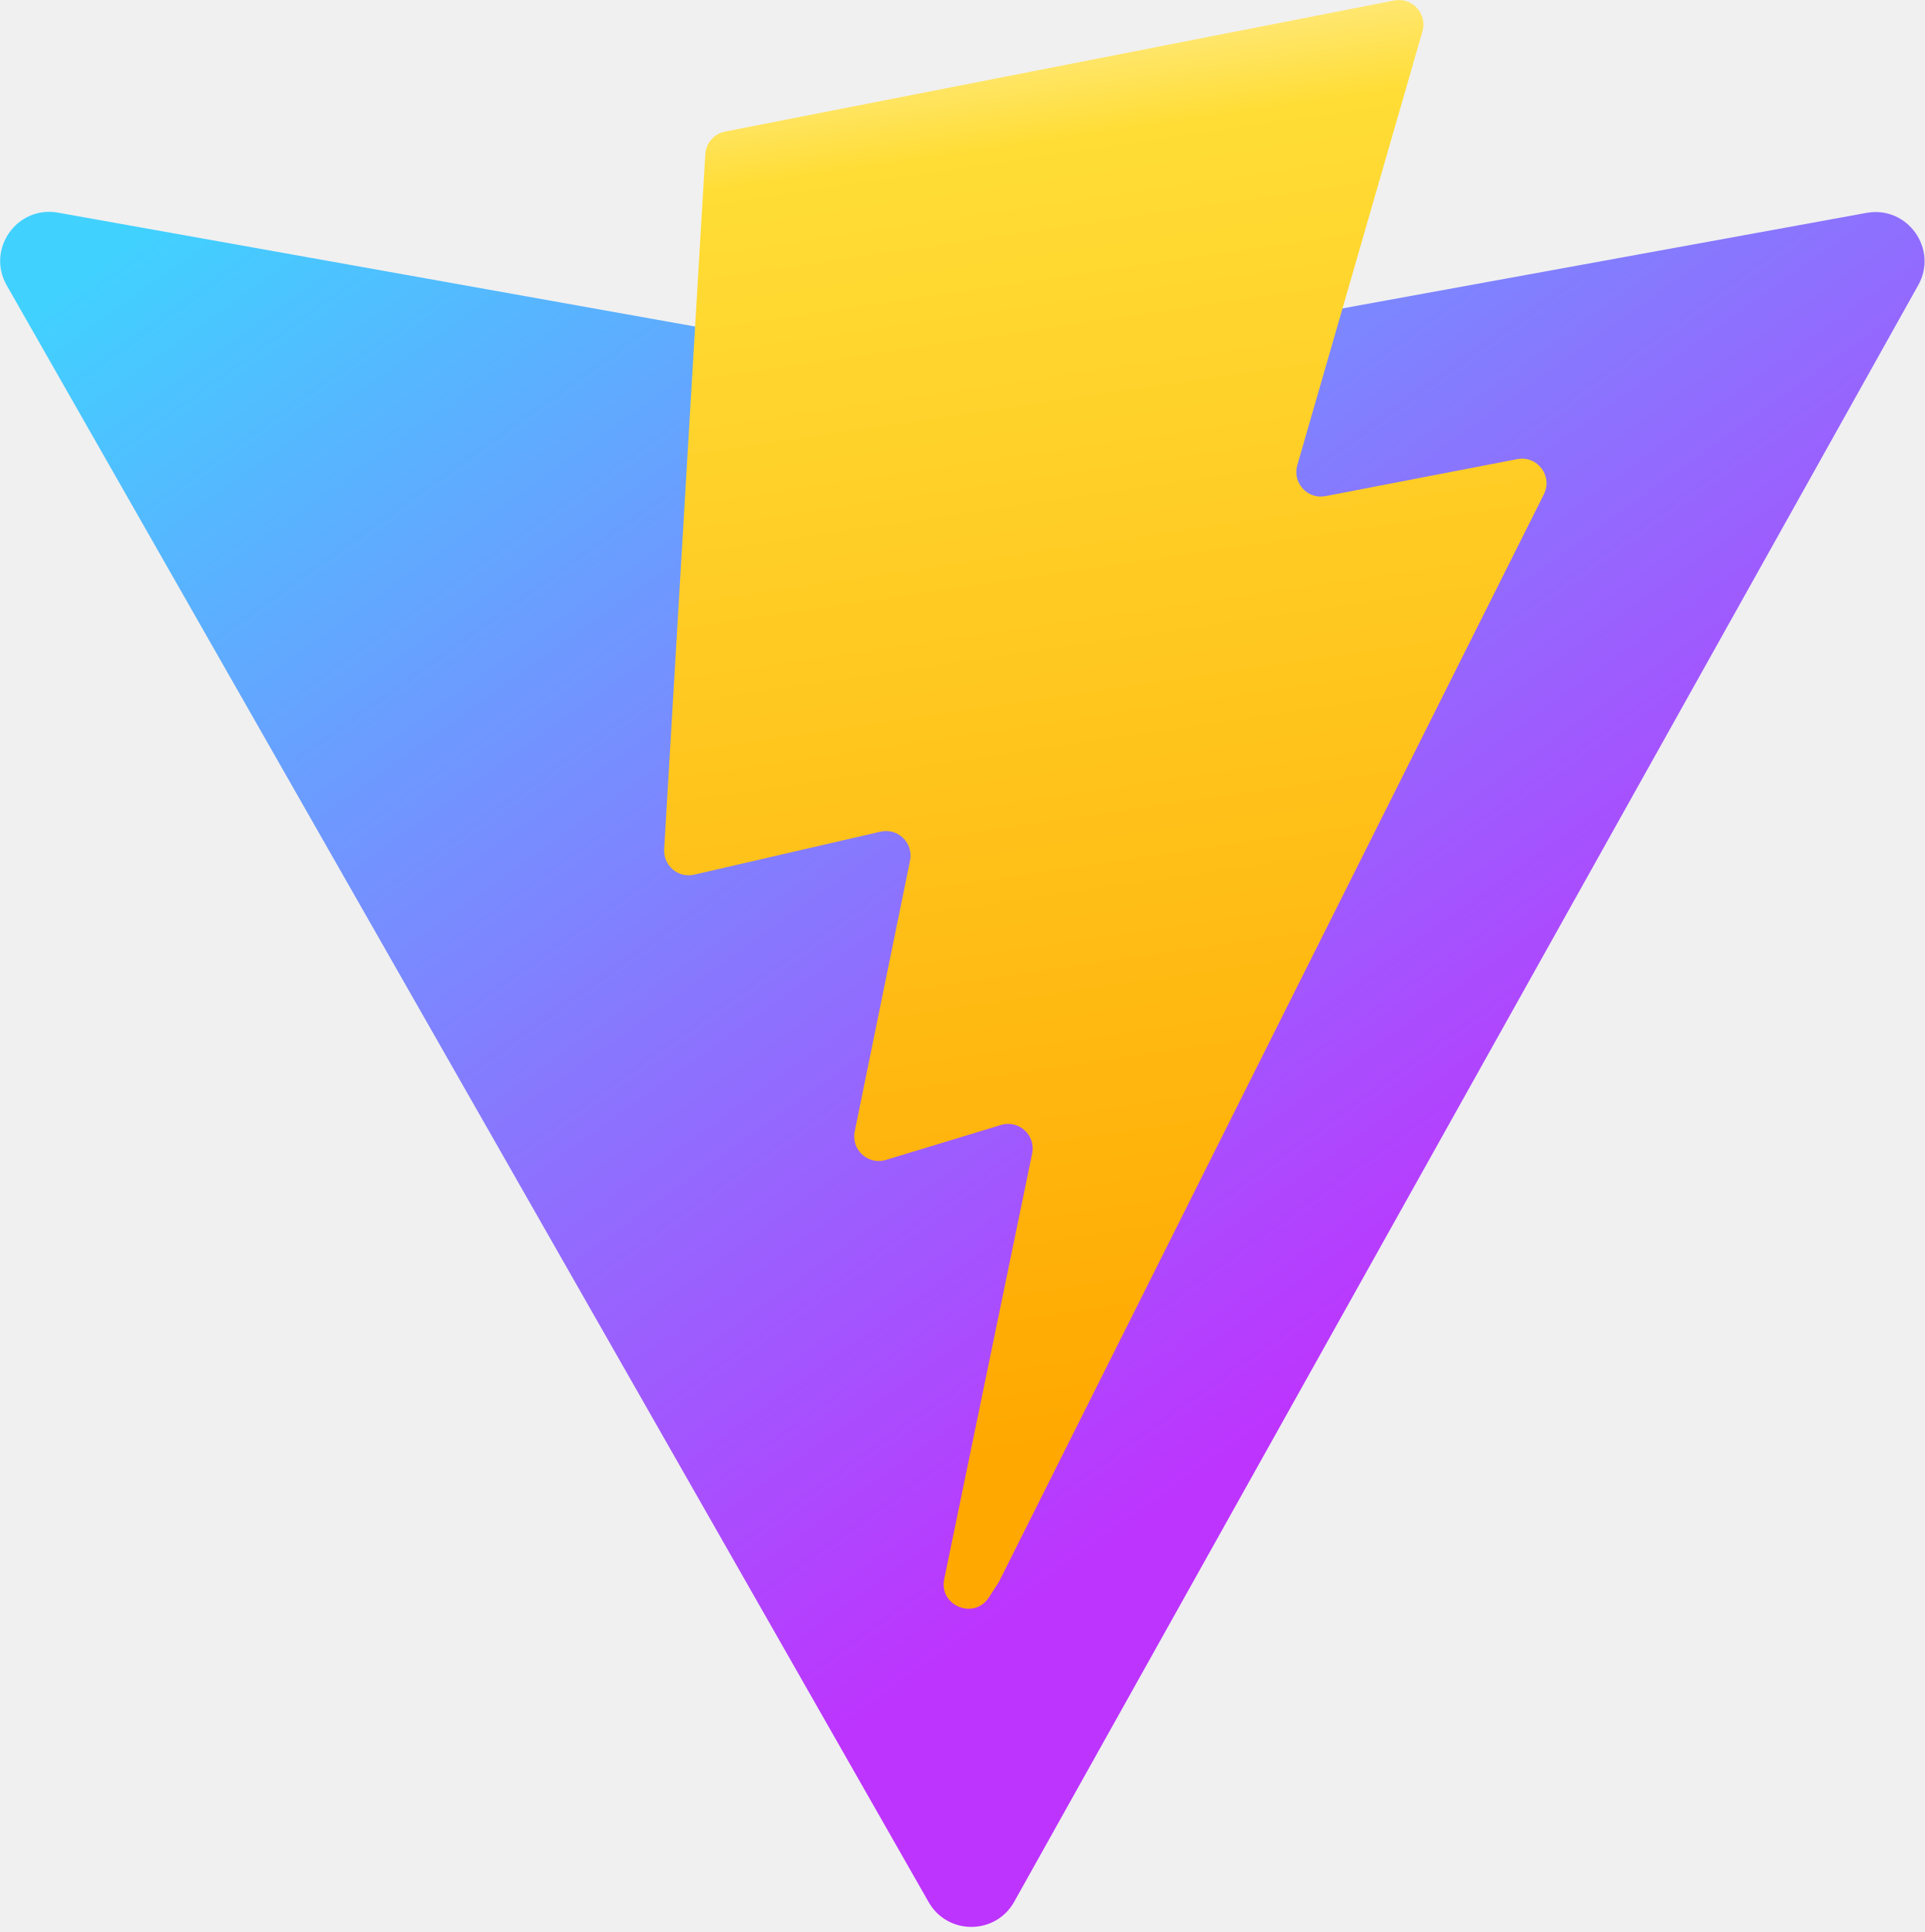
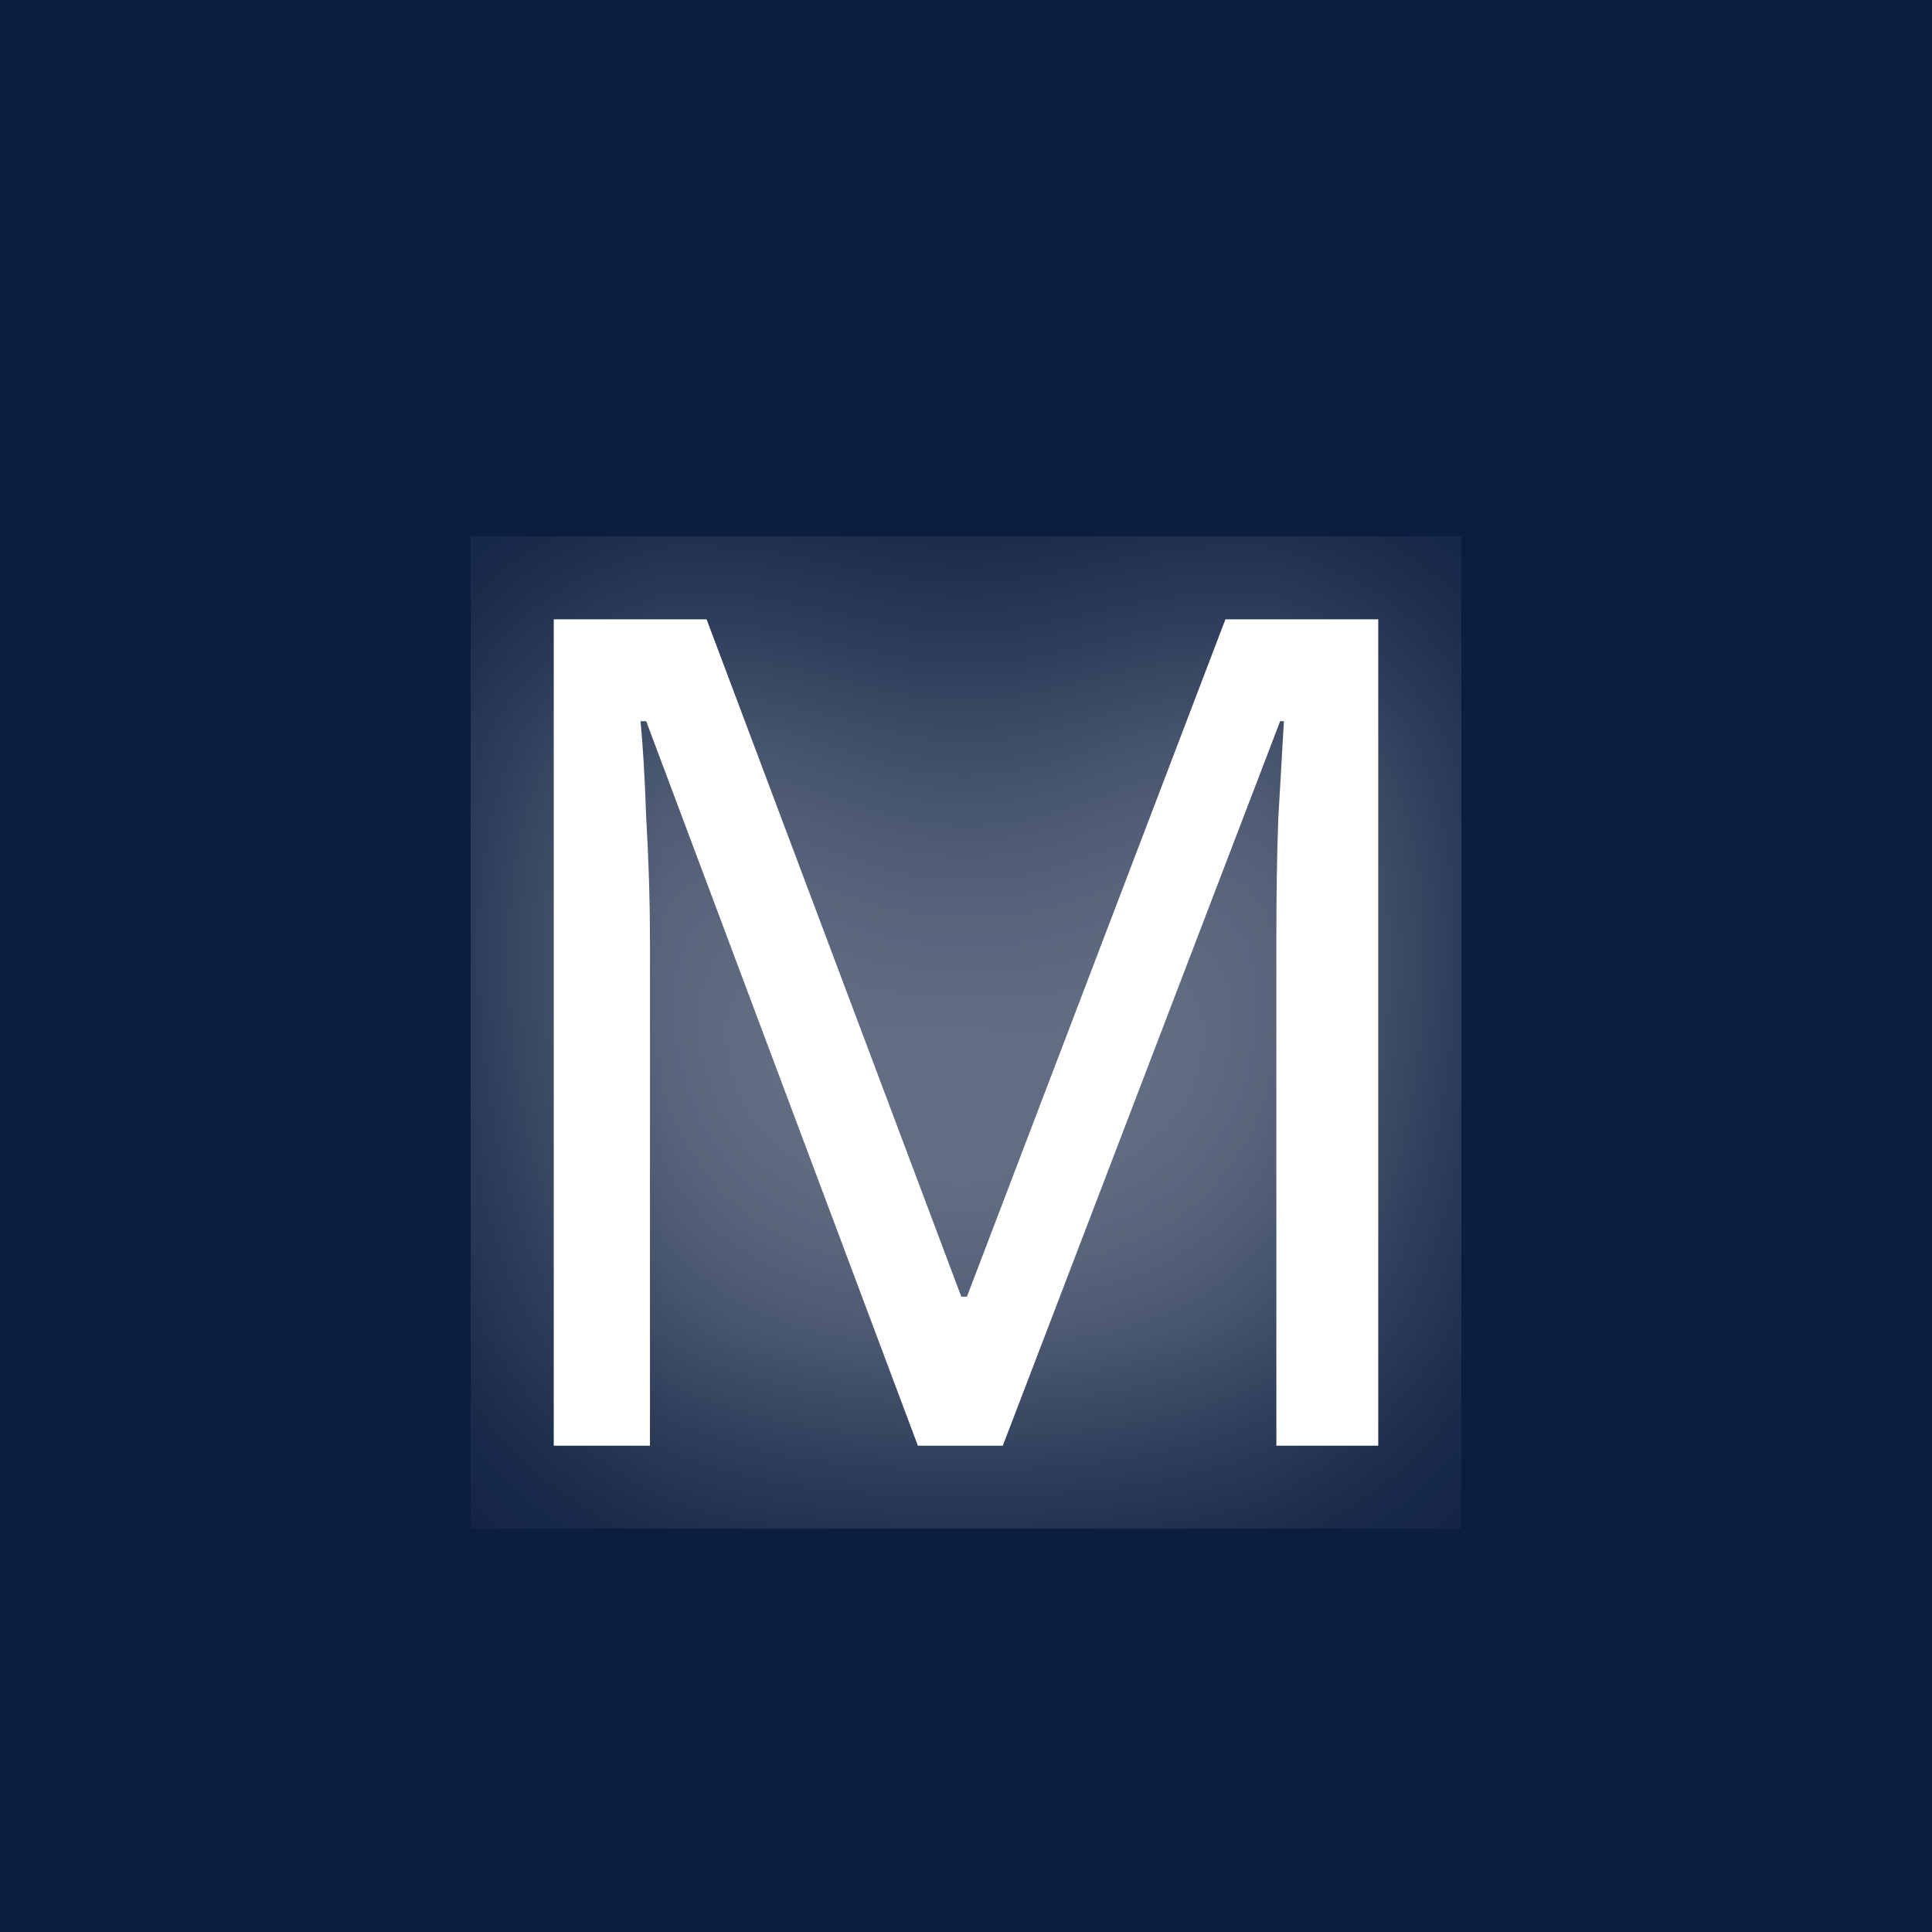
- <svg xmlns="http://www.w3.org/2000/svg" aria-hidden="true" role="img" class="iconify iconify--logos" width="31.88" height="32" preserveAspectRatio="xMidYMid meet" viewBox="0 0 256 257">
-   <defs>
-     <linearGradient id="IconifyId1813088fe1fbc01fb466" x1="-.828%" x2="57.636%" y1="7.652%" y2="78.411%">
-       <stop offset="0%" stop-color="#41D1FF" />
-       <stop offset="100%" stop-color="#BD34FE" />
-     </linearGradient>
-     <linearGradient id="IconifyId1813088fe1fbc01fb467" x1="43.376%" x2="50.316%" y1="2.242%" y2="89.03%">
-       <stop offset="0%" stop-color="#FFEA83" />
-       <stop offset="8.333%" stop-color="#FFDD35" />
-       <stop offset="100%" stop-color="#FFA800" />
-     </linearGradient>
-   </defs>
-   <path fill="url(#IconifyId1813088fe1fbc01fb466)" d="M255.153 37.938L134.897 252.976c-2.483 4.44-8.862 4.466-11.382.048L.875 37.958c-2.746-4.814 1.371-10.646 6.827-9.67l120.385 21.517a6.537 6.537 0 0 0 2.322-.004l117.867-21.483c5.438-.991 9.574 4.796 6.877 9.62Z" />
-   <path fill="url(#IconifyId1813088fe1fbc01fb467)" d="M185.432.063L96.44 17.501a3.268 3.268 0 0 0-2.634 3.014l-5.474 92.456a3.268 3.268 0 0 0 3.997 3.378l24.777-5.718c2.318-.535 4.413 1.507 3.936 3.838l-7.361 36.047c-.495 2.426 1.782 4.5 4.151 3.78l15.304-4.649c2.372-.72 4.652 1.36 4.15 3.788l-11.698 56.621c-.732 3.542 3.979 5.473 5.943 2.437l1.313-2.028l72.516-144.72c1.215-2.423-.88-5.186-3.54-4.672l-25.505 4.922c-2.396.462-4.435-1.77-3.759-4.114l16.646-57.705c.677-2.35-1.37-4.583-3.769-4.113Z" />
+ <svg xmlns="http://www.w3.org/2000/svg" width="16" height="16" viewBox="0 0 16 16" fill="none">
+   <rect width="16" height="16" fill="#0C1E3F" />
+   <filter id="glow">
+     <feGaussianBlur stdDeviation="2.5" result="coloredBlur" />
+     <feMerge>
+       <feMergeNode in="coloredBlur" />
+       <feMergeNode in="SourceGraphic" />
+     </feMerge>
+   </filter>
+   <text x="50%" y="54%" dominant-baseline="middle" text-anchor="middle" font-size="9.6" font-family="sans-serif" fill="#FFFFFF" filter="url(#glow)">M</text>
</svg>
